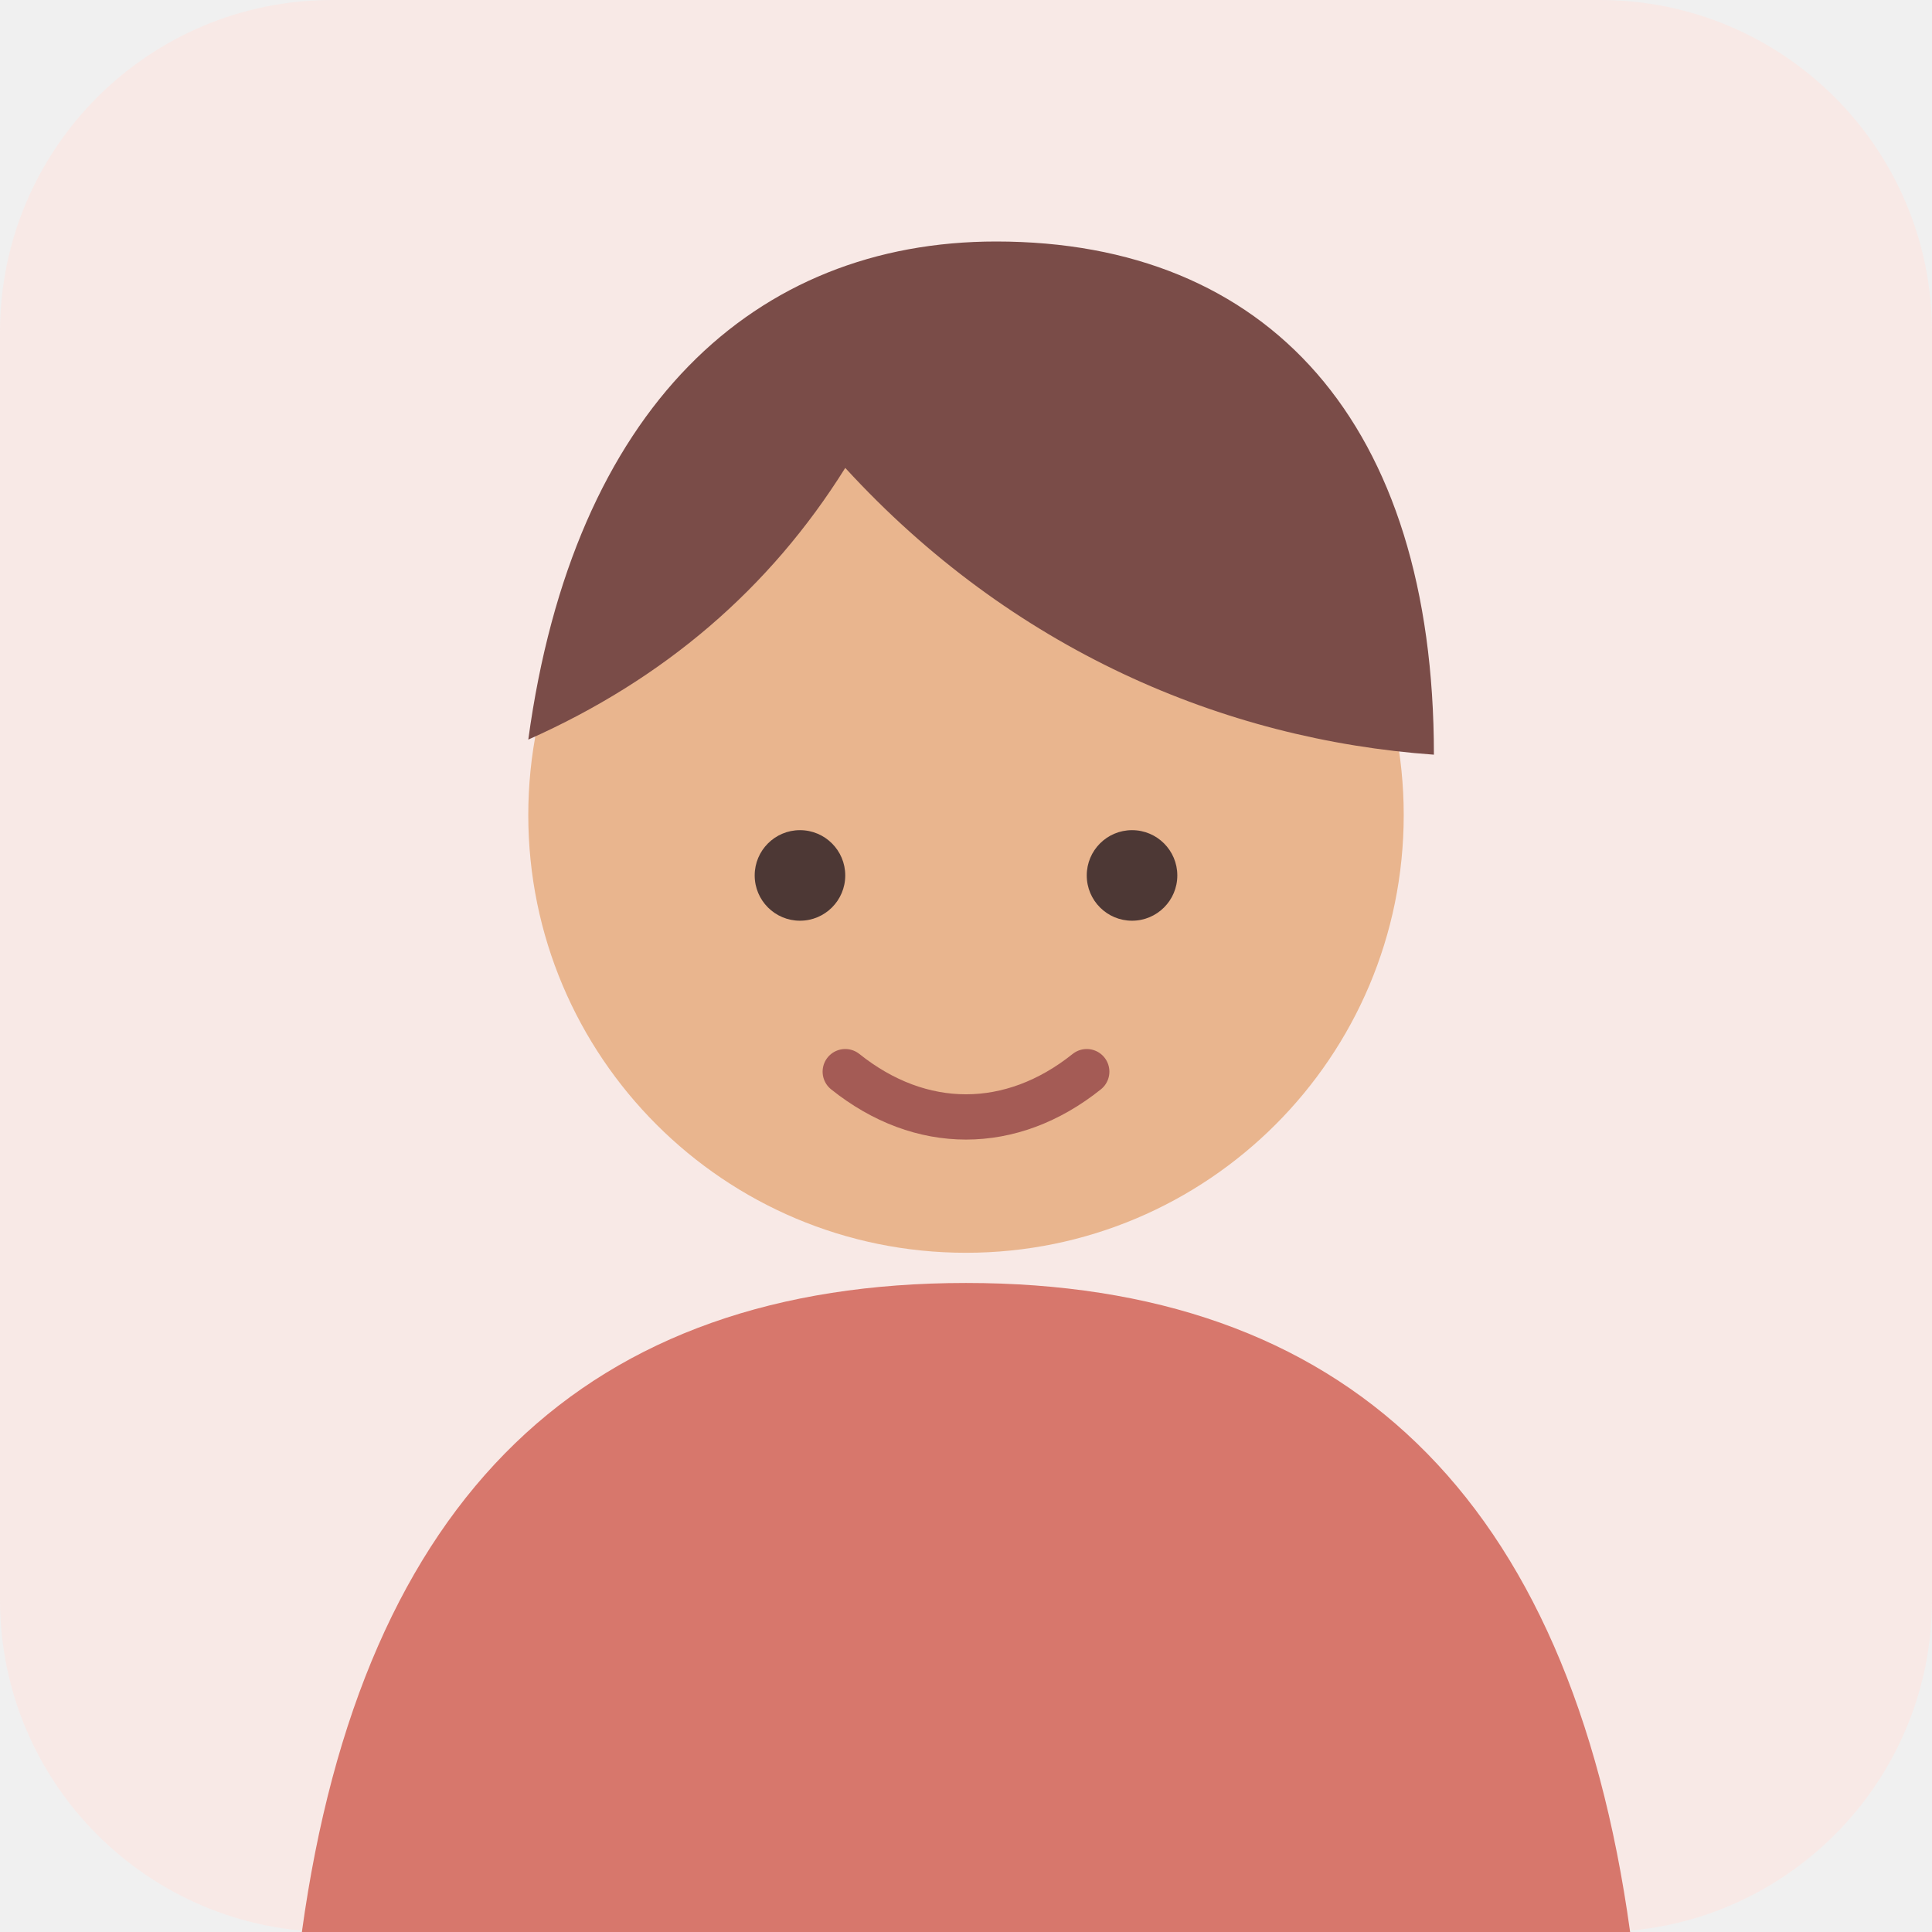
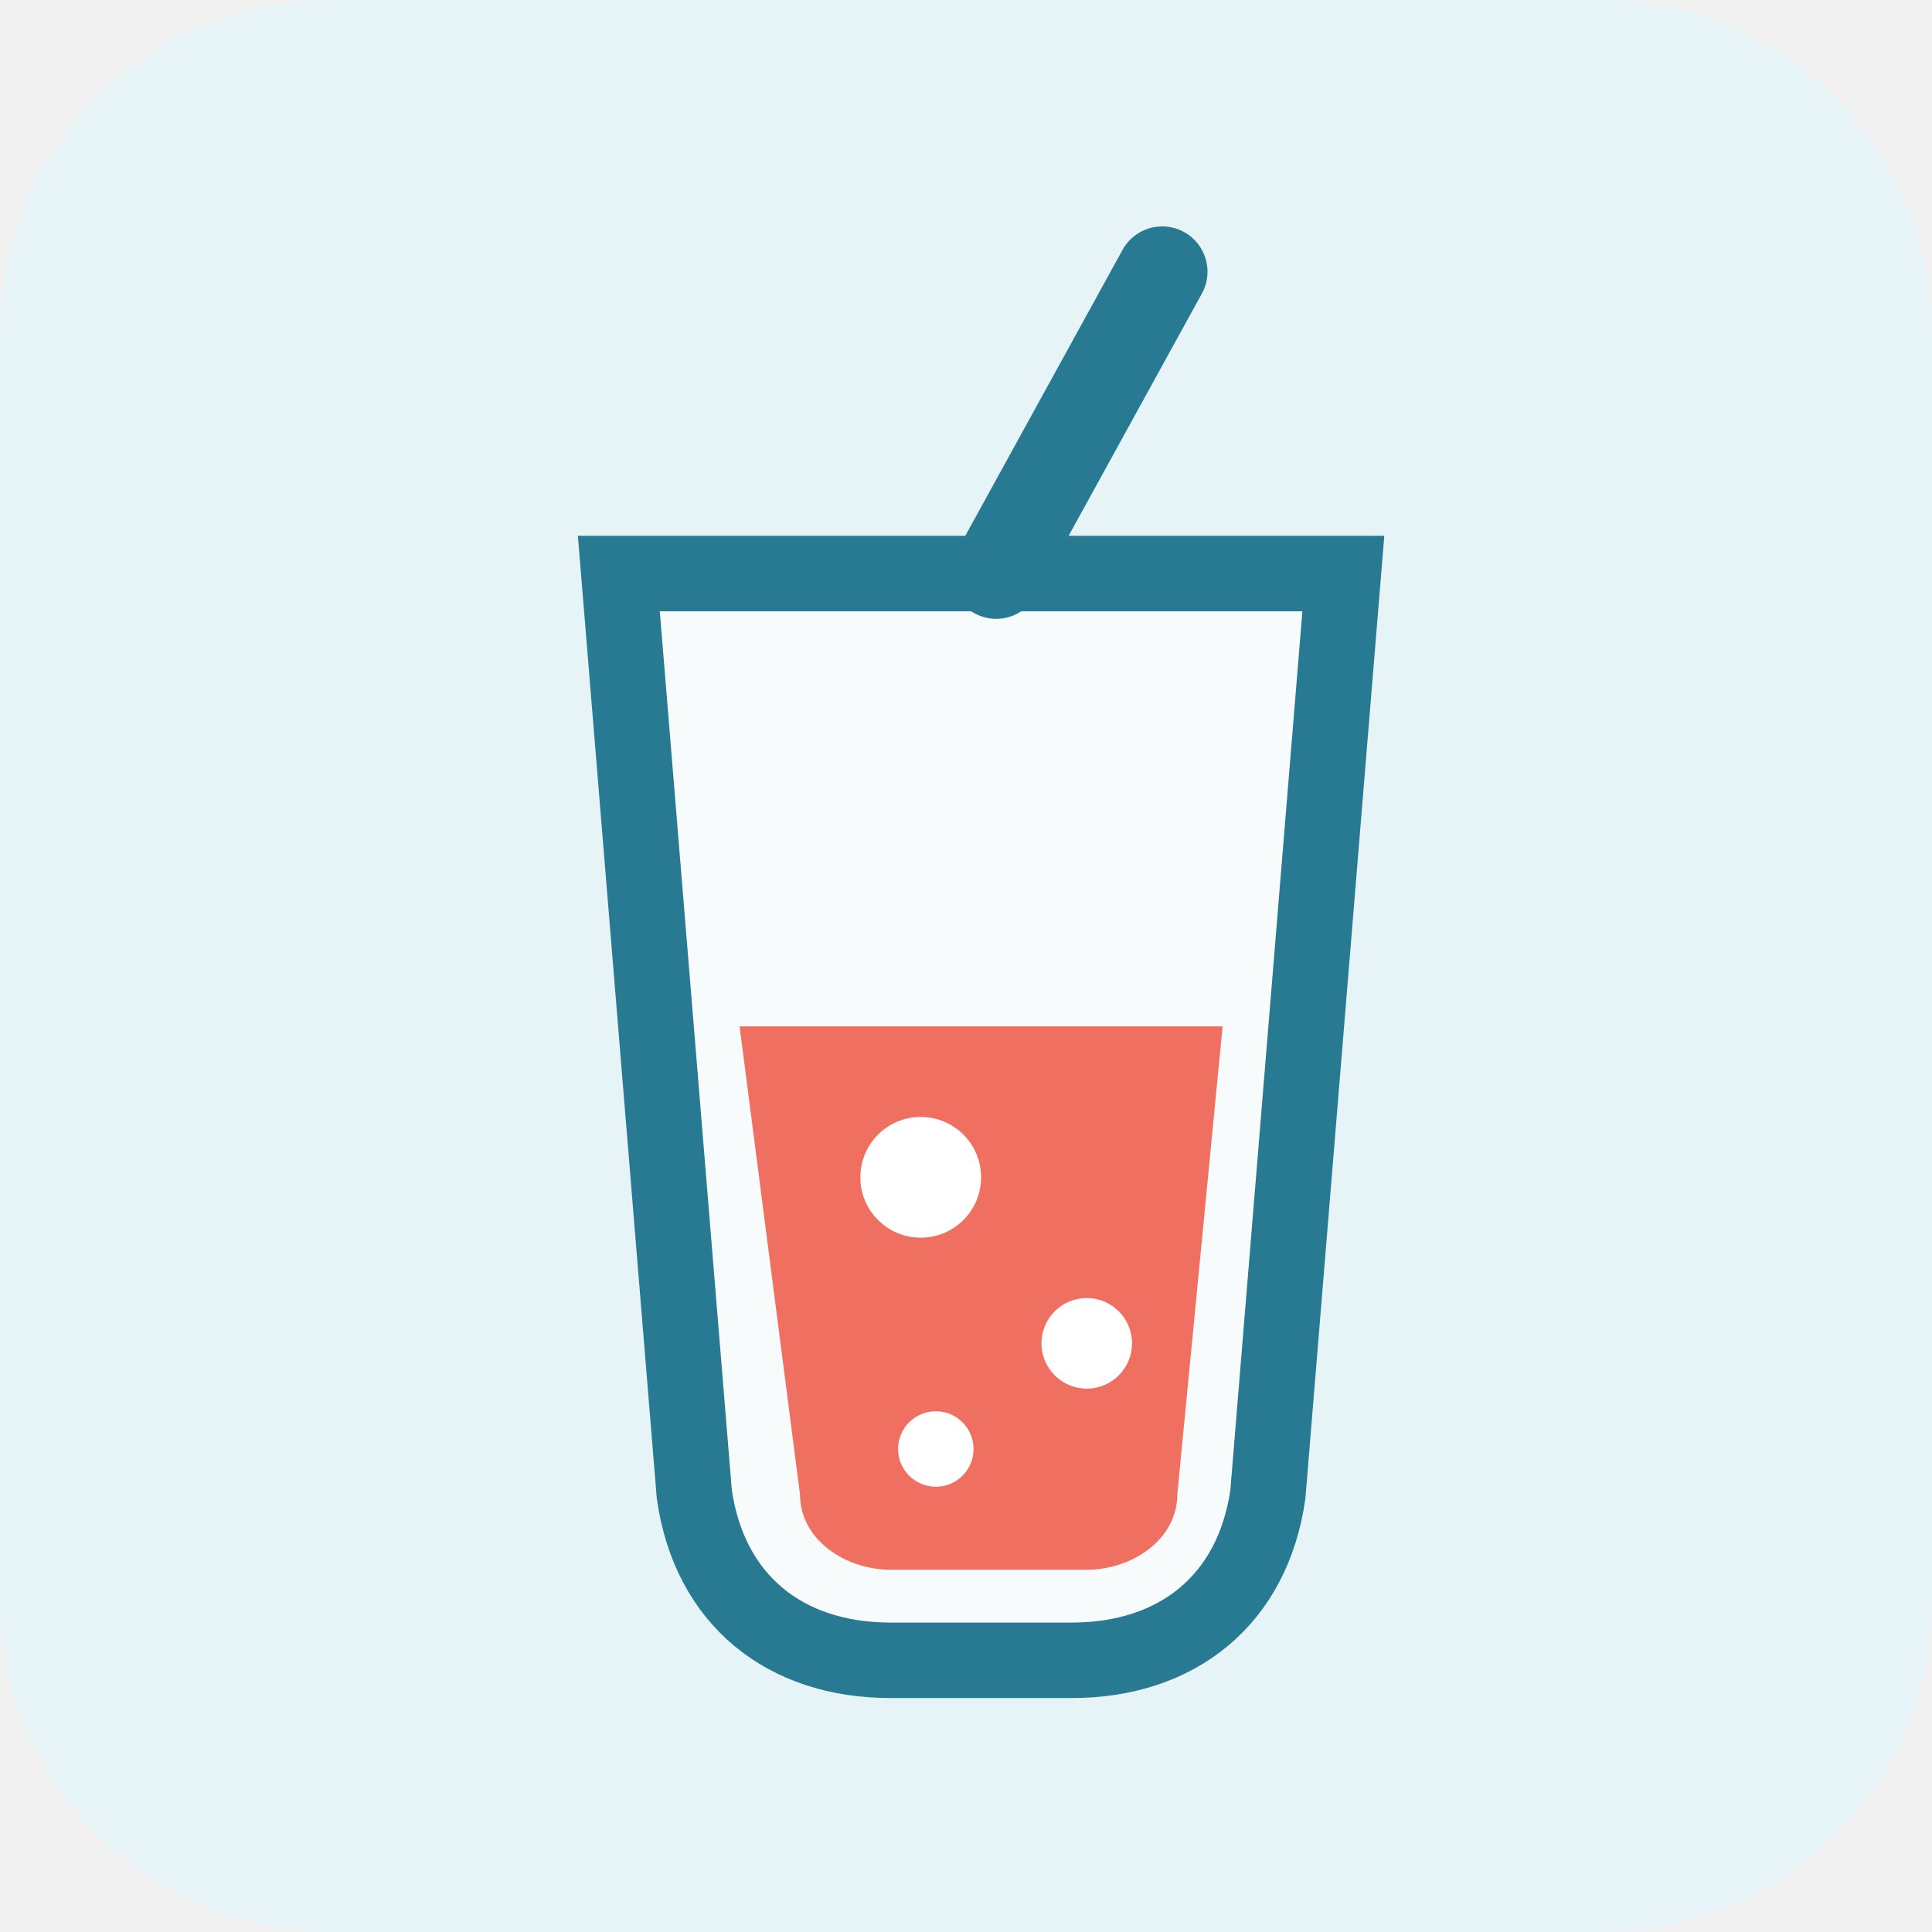
<svg xmlns="http://www.w3.org/2000/svg" viewBox="0 0 128 128">
-   <rect width="128" height="128" rx="22" fill="#f8e9e6" />
-   <path d="M20 128c4-29 19-43 44-43s40 14 44 43" fill="#d7776c" />
-   <circle cx="64" cy="54" r="29" fill="#e9b58e" />
-   <path d="M35 49c3-22 15-33 31-33 18 0 29 12 29 34-14-1-28-7-39-19-5 8-12 14-21 18Z" fill="#7a4c48" />
-   <circle cx="53" cy="58" r="3" fill="#4d3835" />
-   <circle cx="75" cy="58" r="3" fill="#4d3835" />
-   <path d="M56 71c5 4 11 4 16 0" fill="none" stroke="#a45b55" stroke-linecap="round" stroke-width="3" />
+   <rect width="128" height="128" rx="22" fill="#e6f4f7" />
+   <path d="M45 38h44l-5 61c-1 7-6 11-13 11H59c-7 0-12-4-13-11l-5-61h4Z" fill="#f7fbfc" stroke="#277a91" stroke-width="5" />
+   <path d="M49 68h32l-3 31c0 3-3 5-6 5H59c-3 0-6-2-6-5l-4-31Z" fill="#ef6f61" />
+   <path d="M66 38 77 18" fill="none" stroke="#277a91" stroke-linecap="round" stroke-width="6" />
+   <circle cx="61" cy="78" r="4" fill="#fff" />
+   <circle cx="72" cy="89" r="3" fill="#fff" />
+   <circle cx="62" cy="96" r="2.5" fill="#fff" />
</svg>
